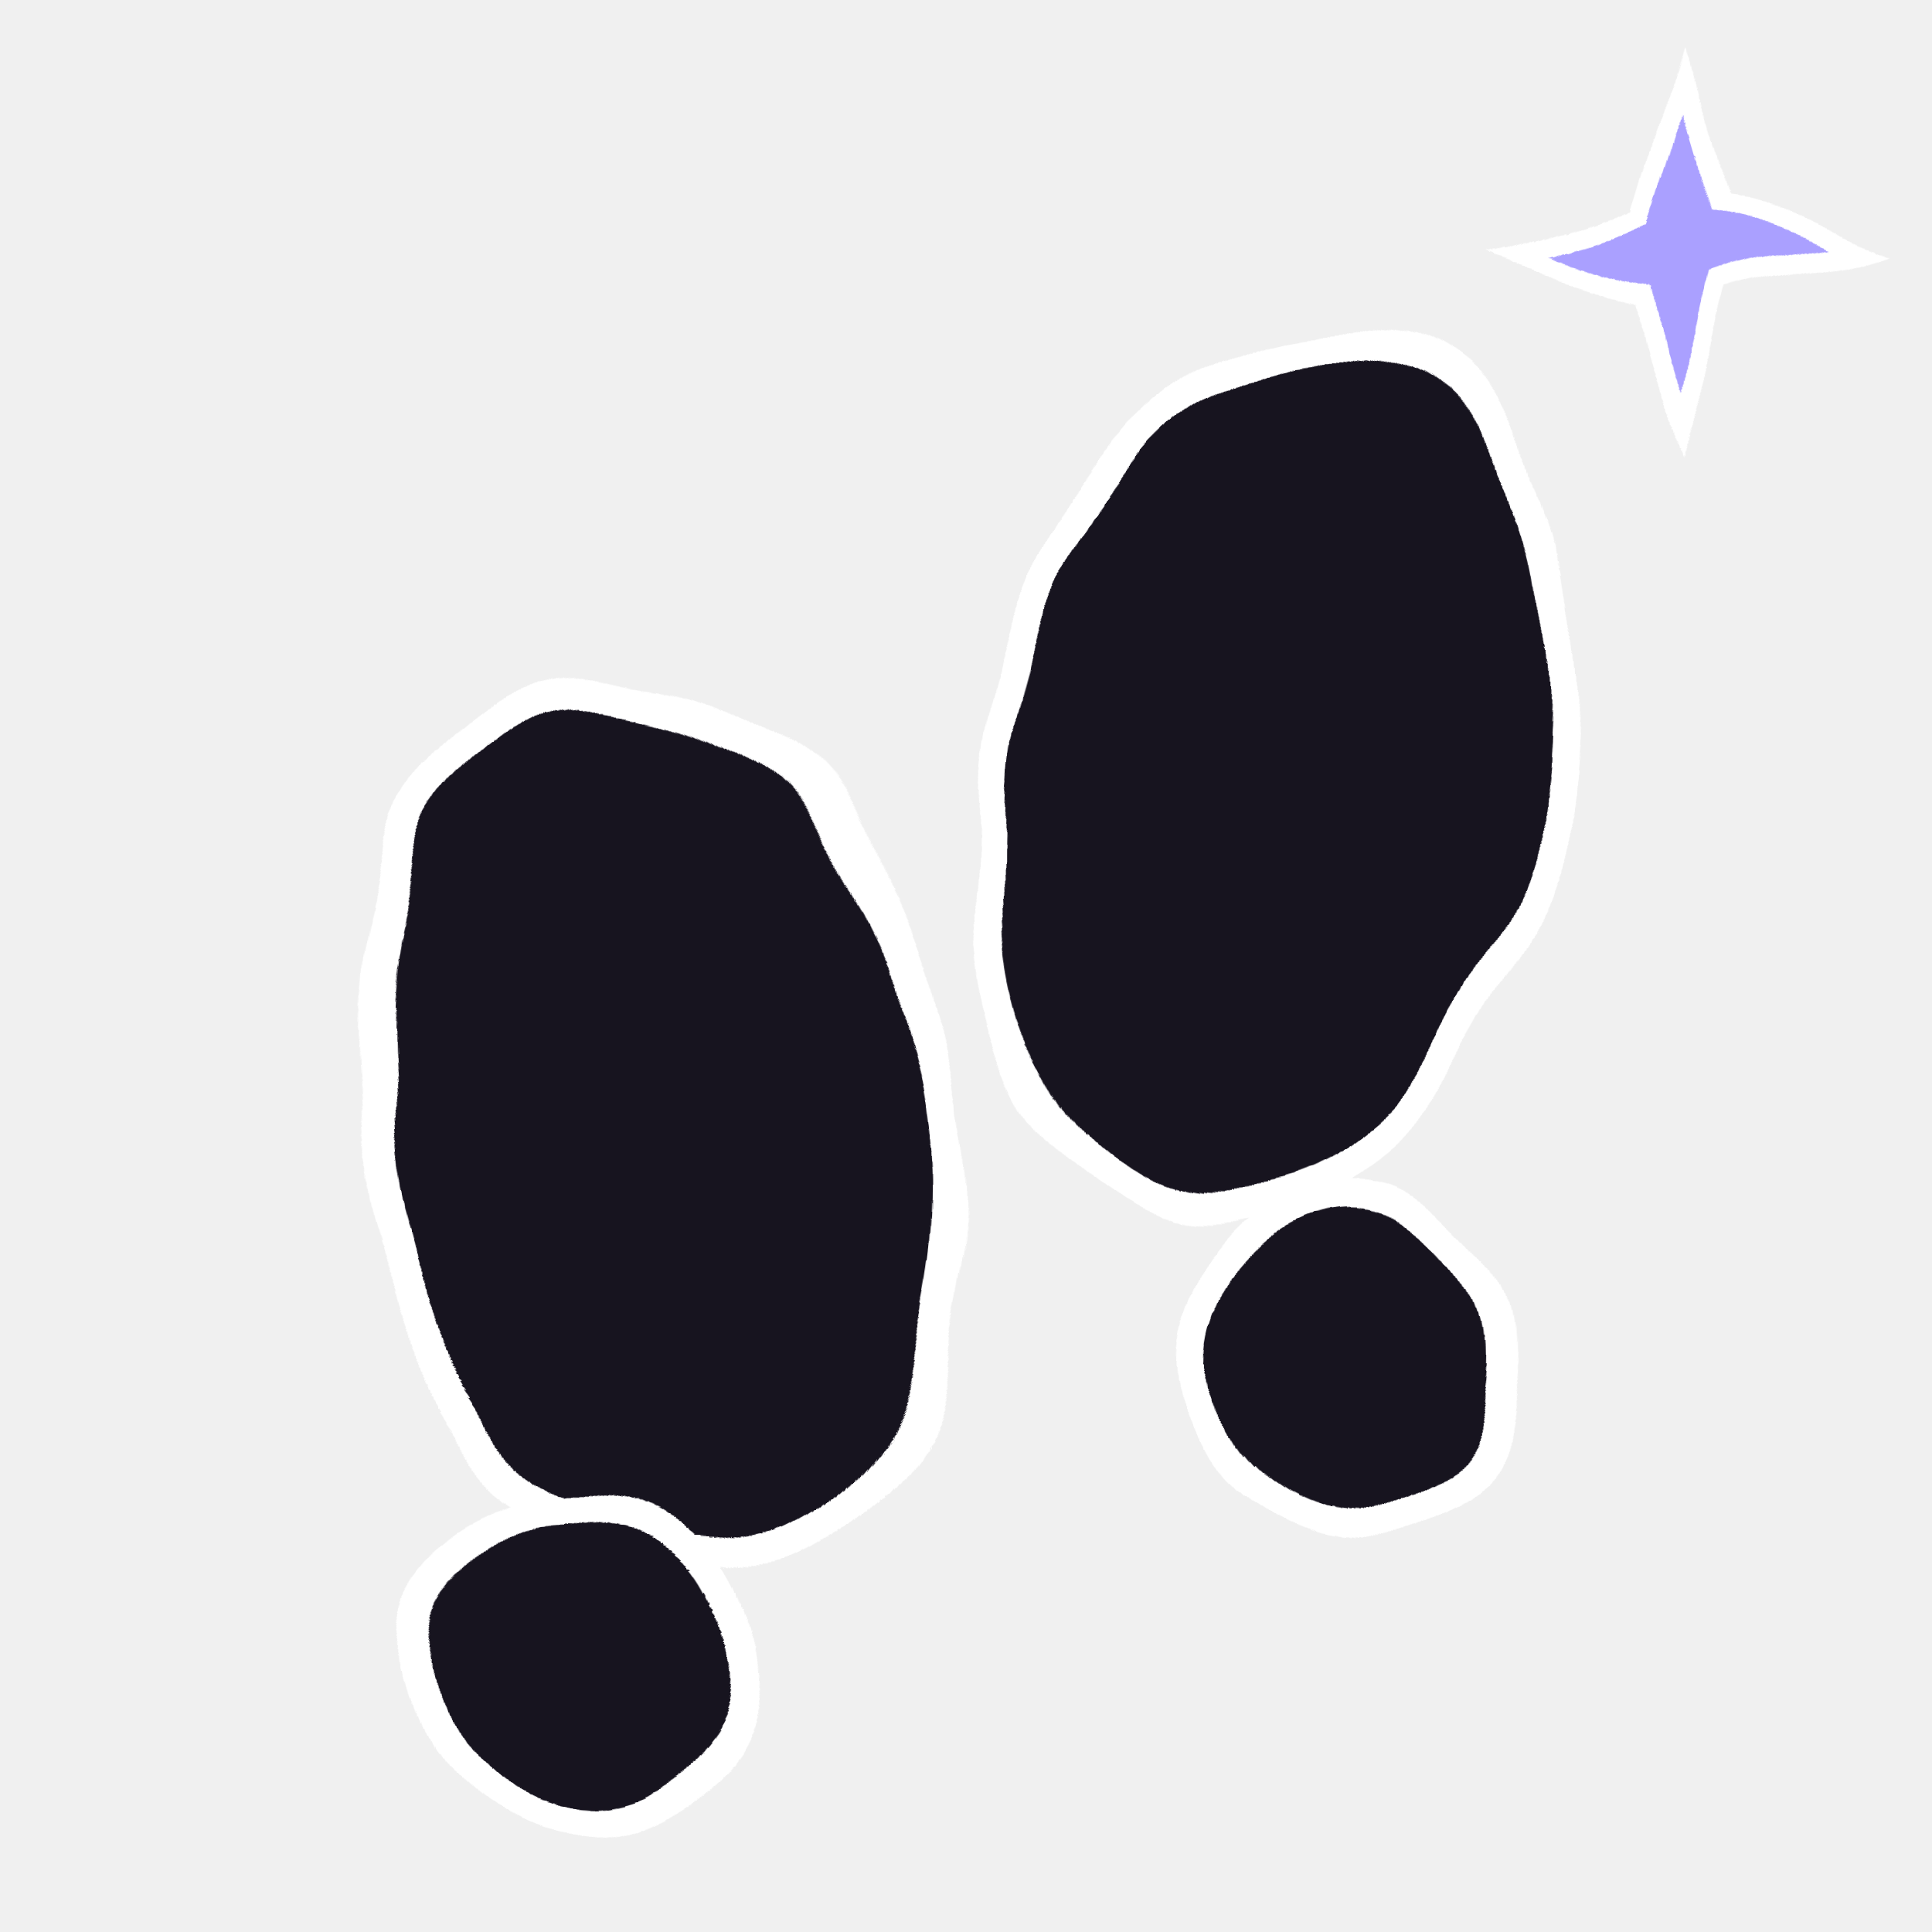
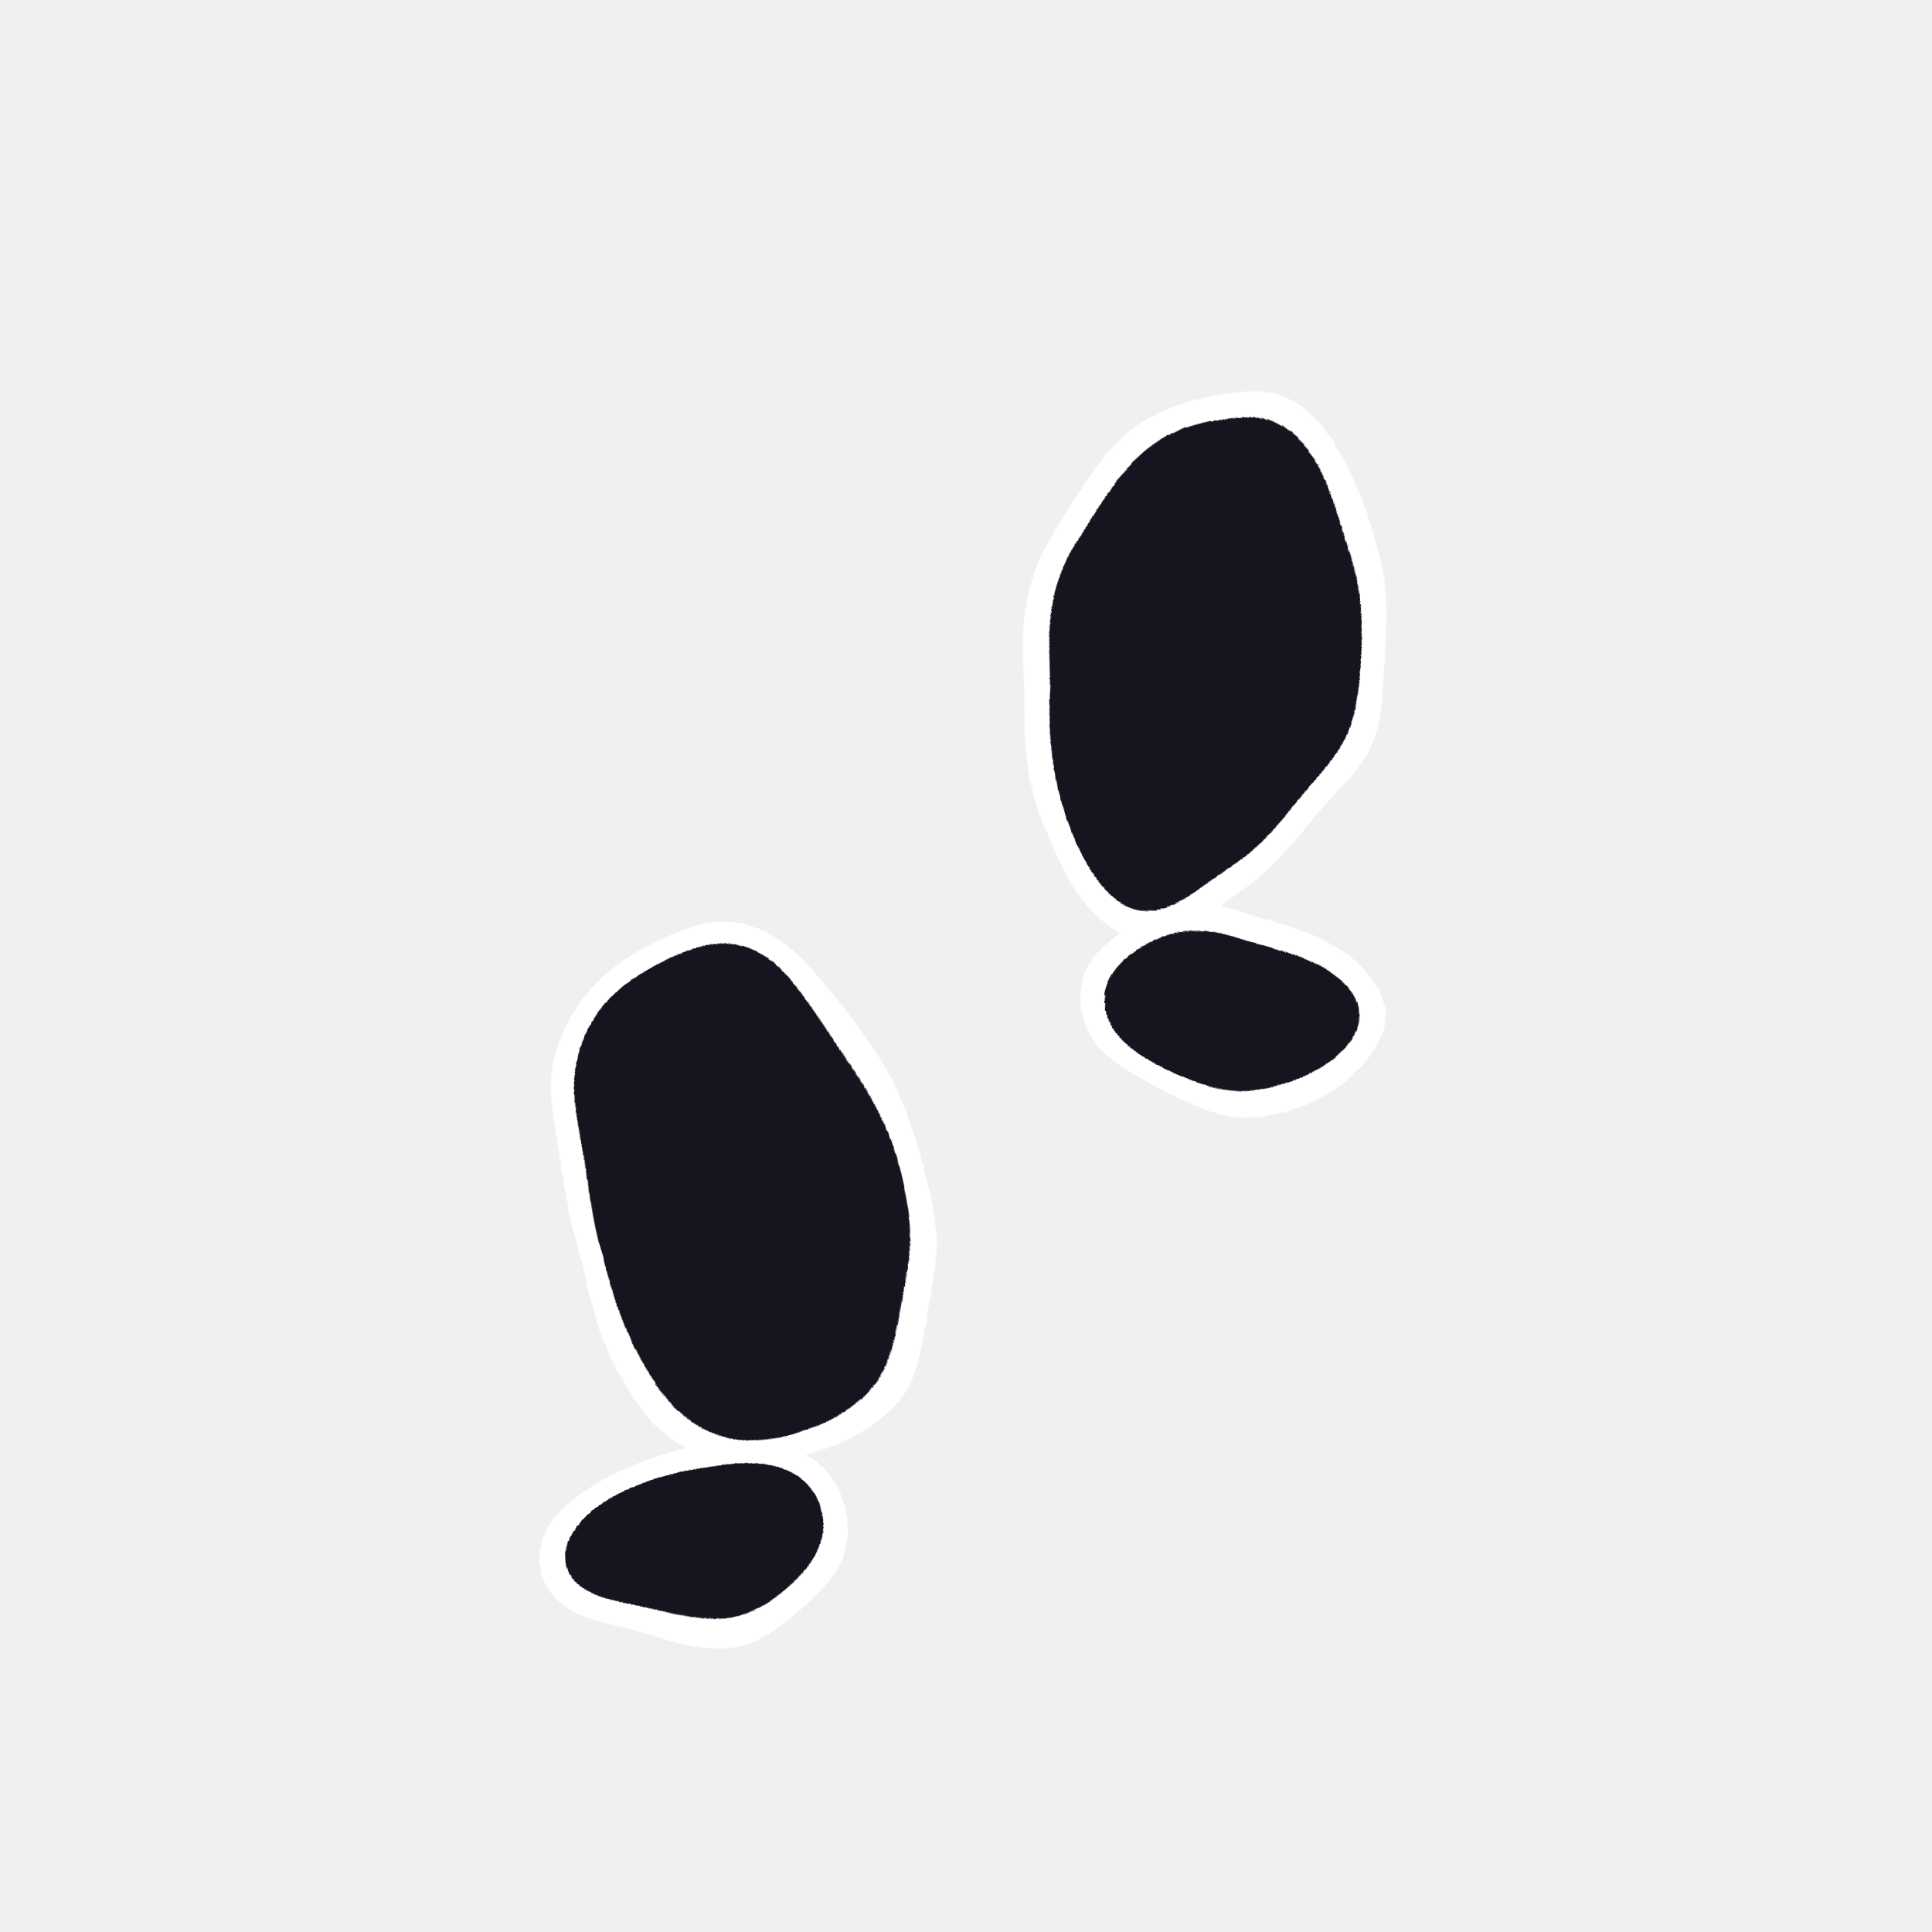
<svg xmlns="http://www.w3.org/2000/svg" viewBox="0 0 100 100">
  <defs>
    <filter id="r" x="-8%" y="-8%" width="116%" height="116%">
-       <feTurbulence type="fractalNoise" baseFrequency="0.07" numOctaves="2" seed="41" />
-       <feDisplacementMap in="SourceGraphic" scale="4.2" xChannelSelector="R" yChannelSelector="G" />
+       <feTurbulence type="fractalNoise" baseFrequency="0.07" numOctaves="2" seed="57" />
+       <feDisplacementMap in="SourceGraphic" scale="4" xChannelSelector="R" yChannelSelector="G" />
    </filter>
  </defs>
  <g filter="url(#r)">
-     <ellipse cx="34" cy="58" rx="14" ry="22" transform="rotate(-12 34 58)" fill="#17141F" stroke="#fff" stroke-width="3.2" stroke-linejoin="round" paint-order="stroke" />
-     <ellipse cx="66" cy="40" rx="14" ry="22" transform="rotate(12 66 40)" fill="#17141F" stroke="#fff" stroke-width="3.2" stroke-linejoin="round" paint-order="stroke" />
-     <circle cx="30" cy="86" r="7" fill="#17141F" stroke="#fff" stroke-width="3.2" stroke-linejoin="round" paint-order="stroke" />
-     <circle cx="70" cy="70" r="7" fill="#17141F" stroke="#fff" stroke-width="3.2" stroke-linejoin="round" paint-order="stroke" />
-     <path d="M0 -7 L1.6 -1.6 L7 0 L1.6 1.6 L0 7 L-1.6 1.6 L-7 0 L-1.6 -1.6z" transform="translate(87 13)" fill="#AAA0FF" stroke="#fff" stroke-width="2" paint-order="stroke" />
+     <ellipse cx="38" cy="62" rx="8" ry="13" transform="rotate(-12 38 62)" fill="#17141F" stroke="#fff" stroke-width="2.6" stroke-linejoin="round" paint-order="stroke" />
+     <ellipse cx="36" cy="80" rx="6" ry="4" transform="rotate(-12 36 80)" fill="#17141F" stroke="#fff" stroke-width="2.6" stroke-linejoin="round" paint-order="stroke" />
+     <ellipse cx="62" cy="34" rx="8" ry="13" transform="rotate(12 62 34)" fill="#17141F" stroke="#fff" stroke-width="2.6" stroke-linejoin="round" paint-order="stroke" />
+     <ellipse cx="64" cy="52" rx="6" ry="4" transform="rotate(12 64 52)" fill="#17141F" stroke="#fff" stroke-width="2.6" stroke-linejoin="round" paint-order="stroke" />
  </g>
</svg>
